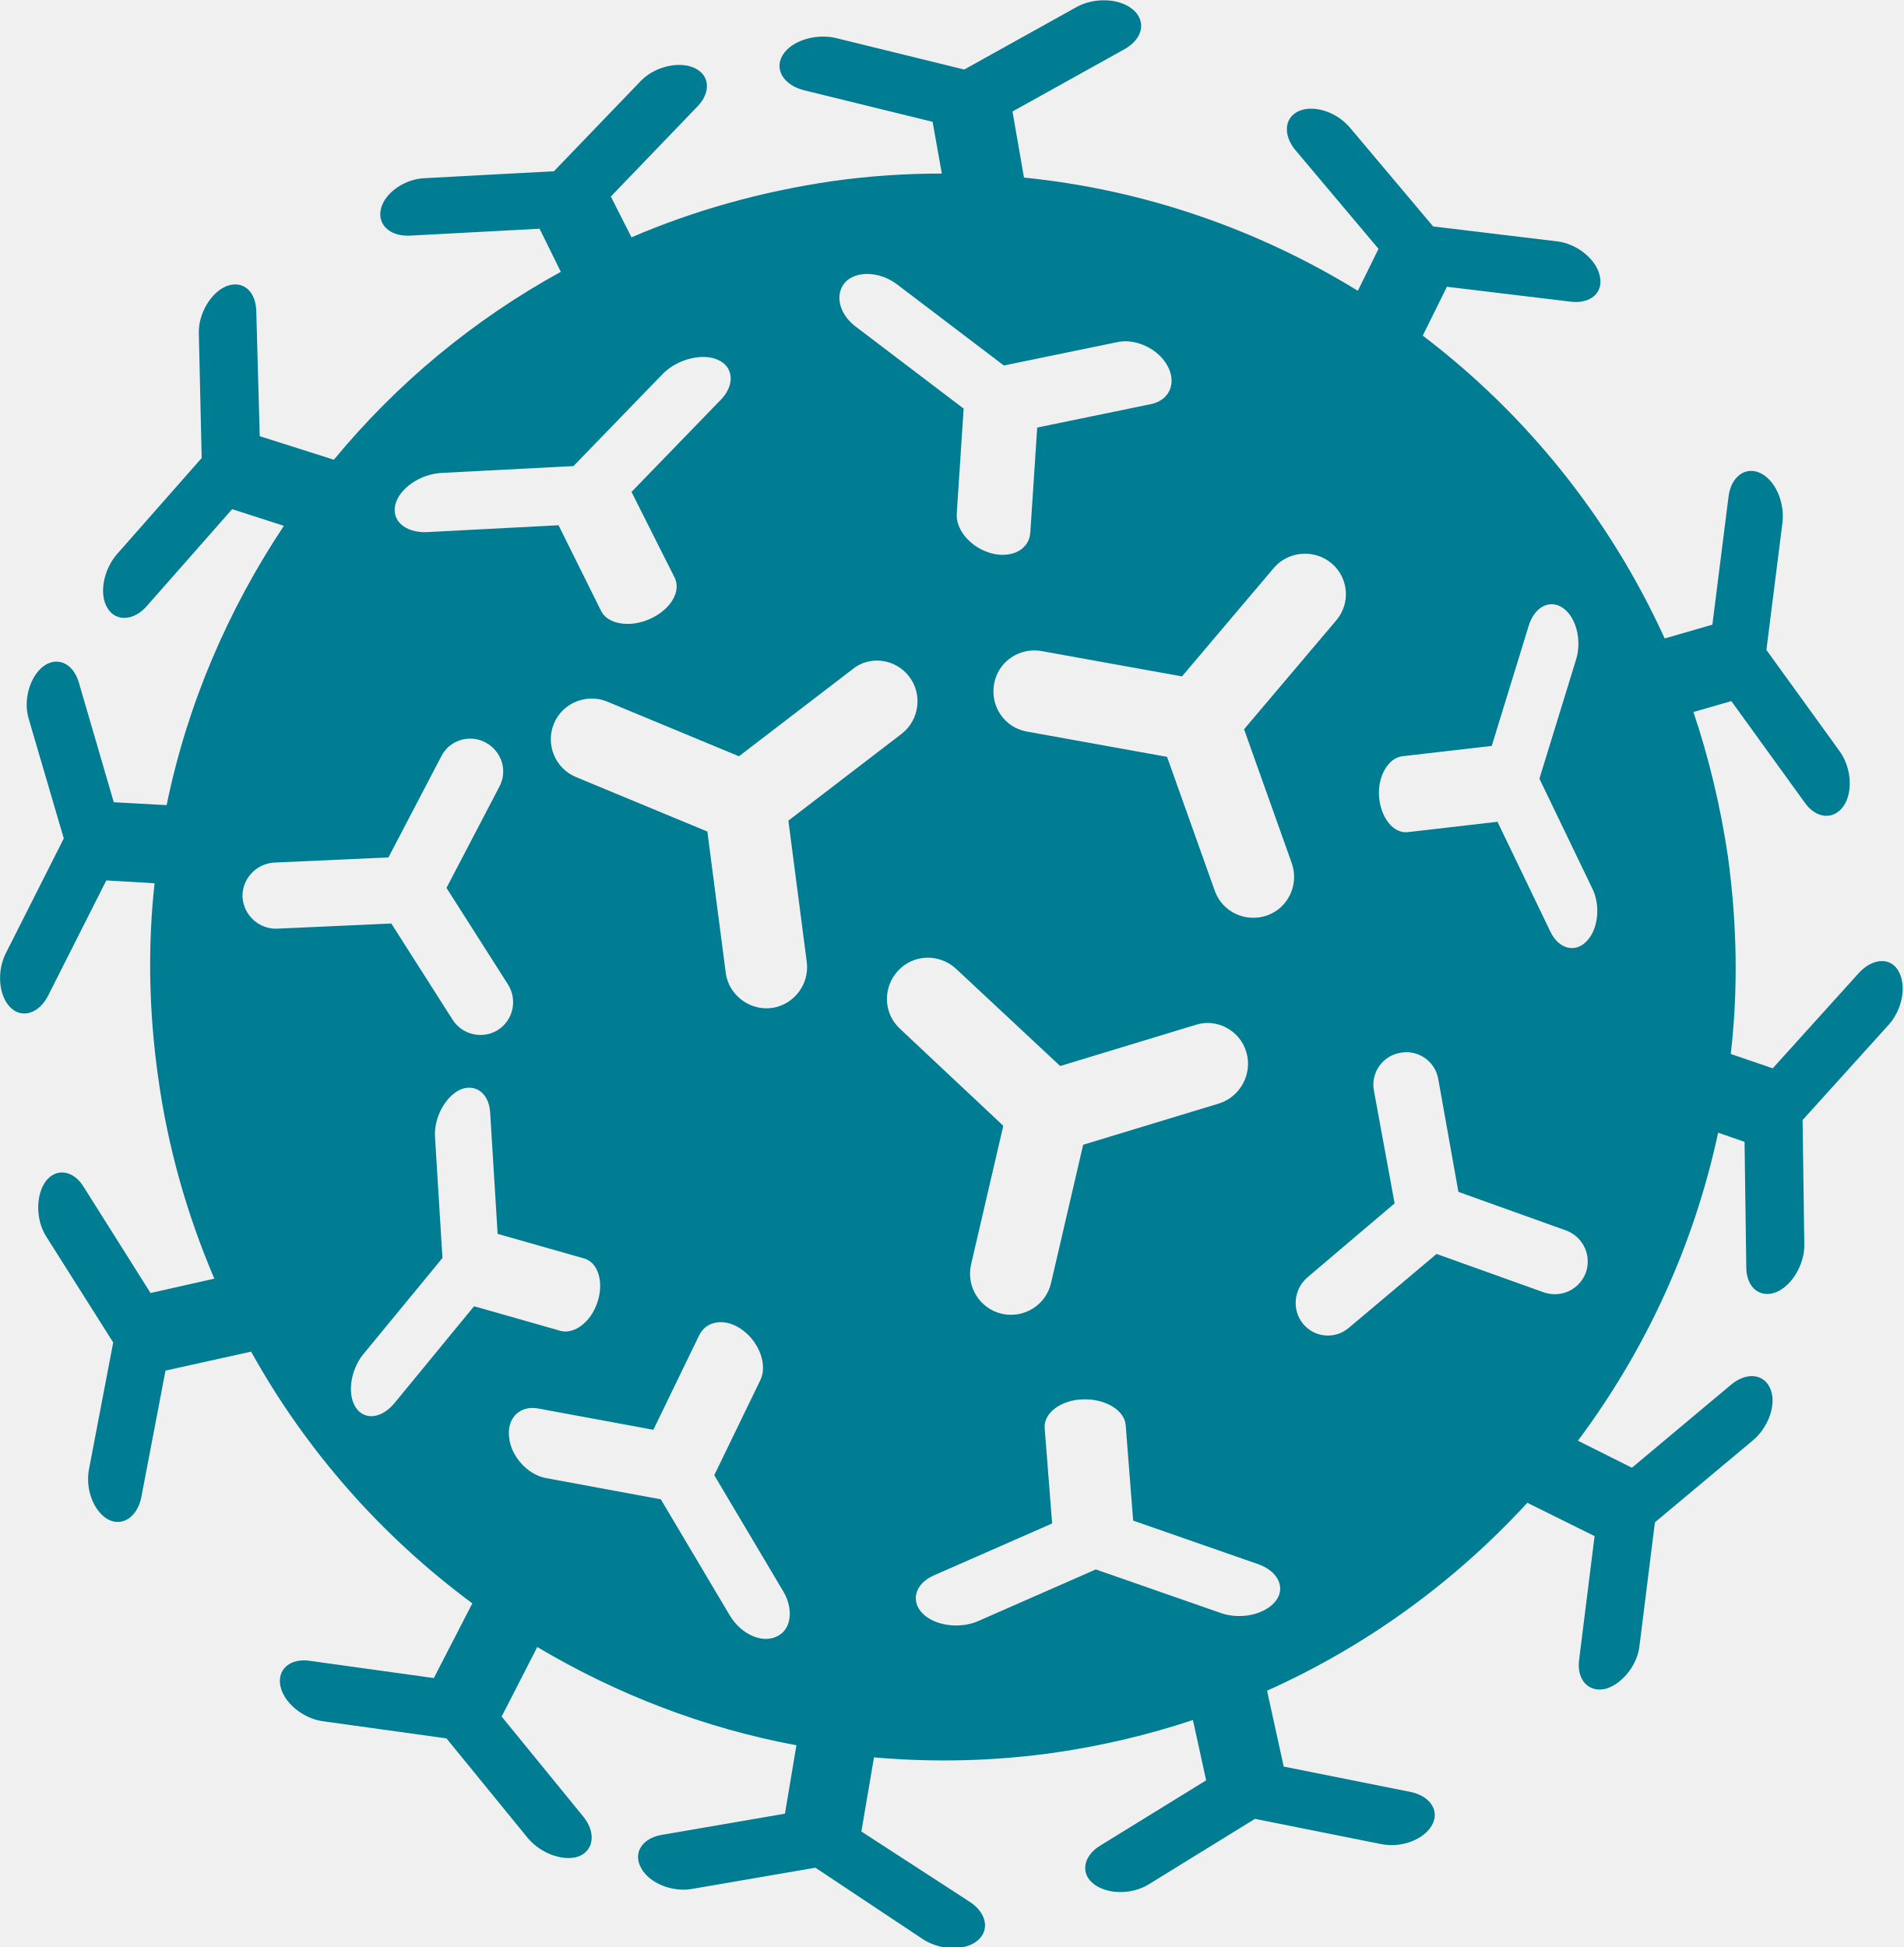
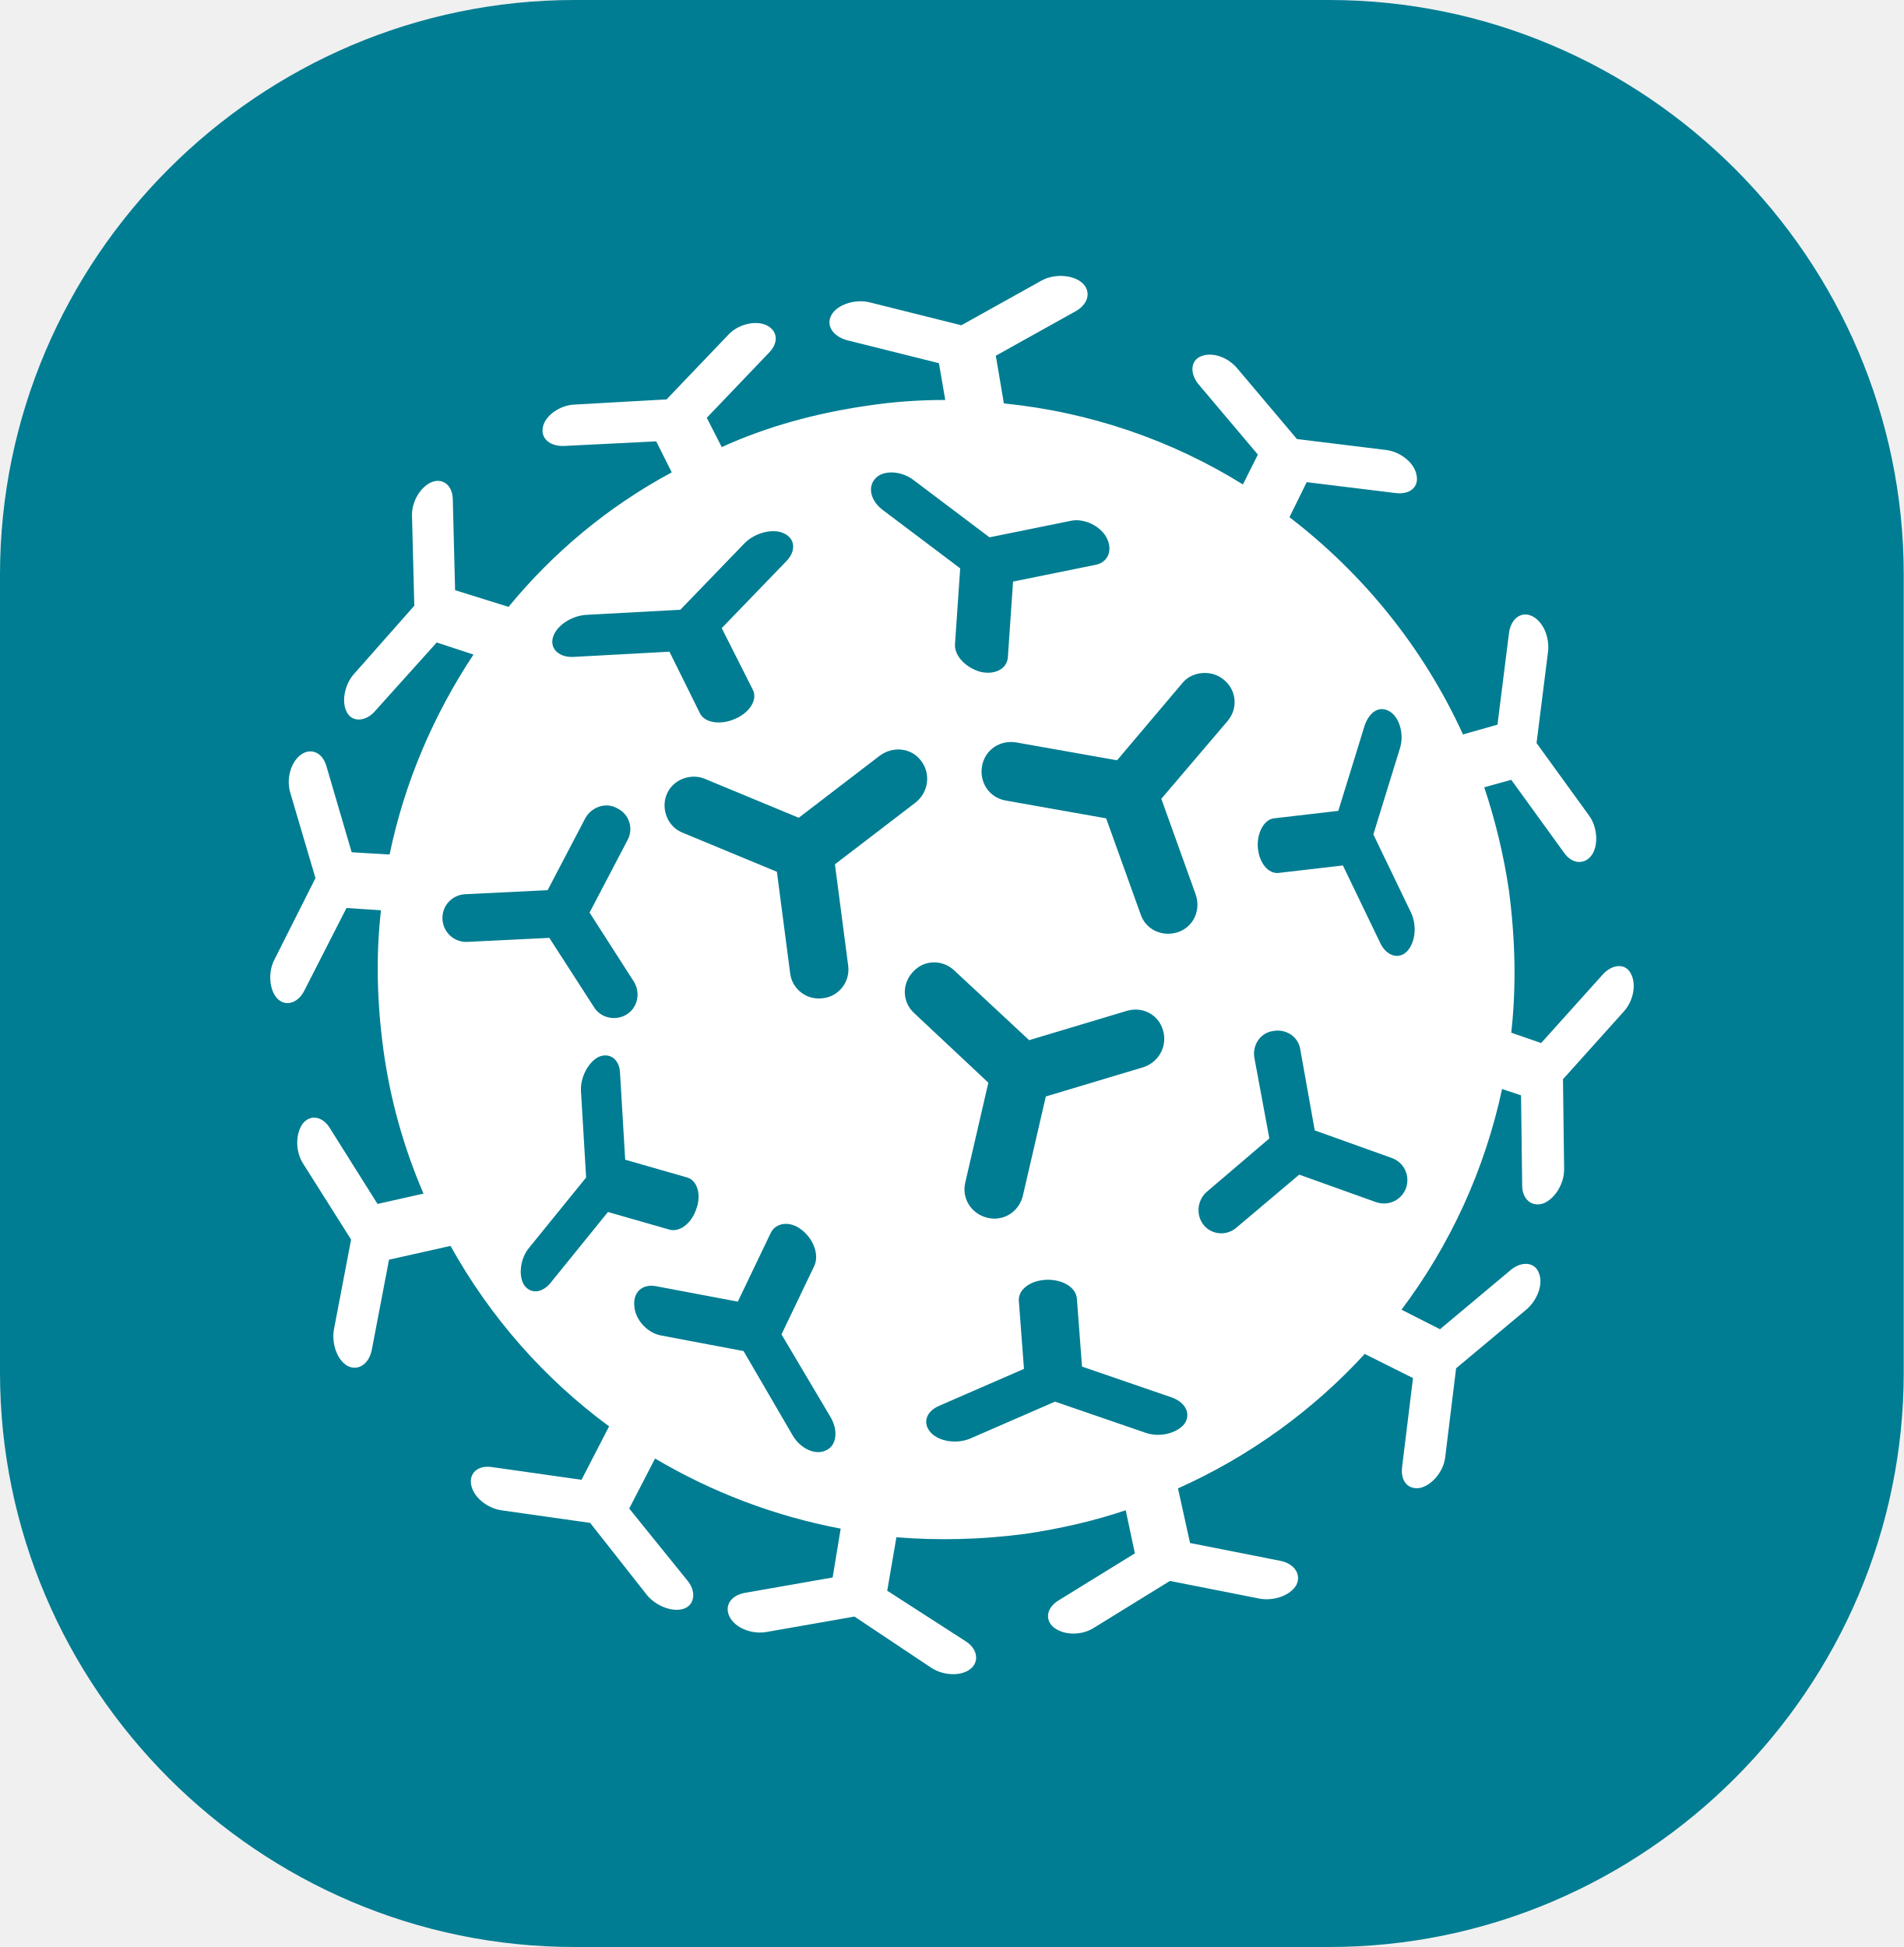
<svg xmlns="http://www.w3.org/2000/svg" version="1.1" id="Layer_1" x="0px" y="0px" viewBox="0 0 331.3 338.8" style="enable-background:new 0 0 331.3 338.8;" xml:space="preserve">
-   <style>
-   path.corona {
-     fill: #007d92;
-   }
-   @media (prefers-color-scheme: dark) {
-     path.corona {
-       fill: #ffffff;
-     }
-   }
+   <style type="text/css">
+ 	.st0{fill:#007D92;}
+ 	.st1{fill-rule:evenodd;clip-rule:evenodd;fill:#FFFFFF;}
</style>
+   <path class="st0" d="M231.3,338.8H100c-55,0-100-45-100-100V100C0,45,45,0,100,0h131.3c55,0,100,45,100,100v138.8  C331.3,293.8,286.3,338.8,231.3,338.8z" />
  <g id="Ebene_x0020_1">
-     <path fill-rule="evenodd" clip-rule="evenodd" class="corona" d="M61.9,244.9L61.9,244.9c-1.5-2.3-0.9-6.4,1.2-9.1L77,218.9l-1.3-21.1c-0.2-3.3,1.8-7,4.4-8.2l0,0   c2.6-1.1,5,0.6,5.2,4l1.3,21.1l15.1,4.3c2.4,0.7,3.4,4.1,2.3,7.5l0,0c-1.1,3.5-4,5.7-6.4,5.1l-15.1-4.3l-13.8,16.8   C66.4,246.9,63.4,247.2,61.9,244.9L61.9,244.9z M272,105.8L272,105.8c2.3,1.6,3.3,5.6,2.3,8.9l-6.4,20.8l9.2,19.1   c1.5,3,1,7.2-1,9.2l0,0c-2,2.1-4.9,1.3-6.3-1.7l-9.2-19.1l-15.6,1.8c-2.5,0.3-4.7-2.5-5-6.1l0,0c-0.3-3.6,1.6-6.8,4-7.1l15.6-1.8   l6.4-20.8C267,105.6,269.7,104.2,272,105.8L272,105.8z M222,278.6L222,278.6c-1.8,2.3-6,3.3-9.5,2.1l-21.8-7.6l-20.5,9   c-3.2,1.4-7.6,0.8-9.7-1.4h0c-2.1-2.2-1.2-5.2,2.1-6.6l20.5-9l-1.3-16.6c-0.2-2.6,2.8-4.9,6.7-5l0,0c3.9-0.1,7.2,1.9,7.4,4.5   l1.3,16.6l21.8,7.6C222.4,273.4,223.8,276.3,222,278.6L222,278.6z M68.8,87.8L68.8,87.8c0.7-2.8,4.3-5.3,8-5.5l23-1.2L115.4,65   c2.5-2.5,6.8-3.6,9.5-2.4h0c2.8,1.2,3,4.4,0.6,6.9l-15.6,16.1l7.5,14.9c1.2,2.4-0.7,5.6-4.3,7.2l0,0c-3.5,1.6-7.4,0.9-8.5-1.4   l-7.4-14.9l-23,1.2C70.5,92.7,68.1,90.6,68.8,87.8z M226.8,230.4L226.8,230.4c-2-2.4-1.7-6,0.7-8.1l15.2-12.9l-3.6-19.6   c-0.6-3.1,1.5-6.1,4.6-6.6l0,0c3.1-0.6,6.1,1.5,6.6,4.6l3.5,19.6l18.7,6.7c3,1.1,4.5,4.3,3.5,7.3l0,0c-1.1,3-4.3,4.5-7.3,3.5   l-18.7-6.7L234.8,231C232.4,233.1,228.8,232.8,226.8,230.4L226.8,230.4z M84.5,129.2L84.5,129.2c2.8,1.5,3.9,4.9,2.4,7.7l-9.2,17.6   l10.7,16.8c1.7,2.7,0.9,6.2-1.7,7.9l0,0c-2.7,1.7-6.2,0.9-7.9-1.7l-10.7-16.8l-19.9,0.9c-3.1,0.1-5.8-2.3-6-5.5l0,0   c-0.1-3.1,2.3-5.8,5.5-6l19.9-0.9l9.2-17.6C78.2,128.8,81.7,127.7,84.5,129.2L84.5,129.2z M88.6,250.1L88.6,250.1   c-0.4-3.4,1.9-5.6,5.1-5l20,3.7l8-16.5c1.3-2.6,4.7-3,7.6-0.8h0c2.9,2.2,4.3,6.1,3,8.7l-8,16.5l12,20.2c1.9,3.2,1.4,6.8-1.2,7.9   l0,0c-2.6,1.2-6.2-0.5-8.1-3.7l-12-20.2l-20-3.7C91.8,256.6,88.9,253.4,88.6,250.1L88.6,250.1z M203.2,63.7L203.2,63.7   c1.6,3,0.3,5.9-2.8,6.6l-19.9,4.1l-1.2,18.3c-0.2,2.9-3.2,4.5-6.7,3.6l0,0c-3.5-0.9-6.3-4-6.1-6.9l1.2-18.3l-18.7-14.2   c-3-2.2-3.8-5.7-1.9-7.8l0,0c1.9-2,5.9-1.9,8.9,0.3l18.7,14.2l19.9-4.1C197.7,58.9,201.6,60.7,203.2,63.7L203.2,63.7z M158.2,117.7   L158.2,117.7c2.4,3.1,1.8,7.6-1.3,10l-19.7,15.1l3.2,24.6c0.5,3.9-2.3,7.5-6.1,8h0c-3.9,0.5-7.5-2.3-8-6.1l-3.2-24.6l-22.9-9.5   c-3.6-1.5-5.3-5.7-3.8-9.3l0,0c1.5-3.6,5.7-5.3,9.3-3.8l22.9,9.5l19.7-15.1C151.3,114,155.8,114.6,158.2,117.7L158.2,117.7z    M216.9,183.1L216.9,183.1c1.1,3.7-1,7.7-4.7,8.9l-23.7,7.2l-5.6,24.1c-0.9,3.8-4.7,6.2-8.6,5.3l0,0c-3.8-0.9-6.2-4.7-5.3-8.6   l5.6-24.1L156.6,179c-2.9-2.7-3-7.2-0.3-10.1l0,0c2.7-2.9,7.2-3,10.1-0.3l18.1,16.9l23.7-7.2C211.8,177.2,215.8,179.3,216.9,183.1   L216.9,183.1z M231.7,98L231.7,98c3,2.5,3.4,7,0.8,10l-16,18.9l8.3,23.3c1.3,3.7-0.6,7.8-4.3,9.1l0,0c-3.7,1.3-7.8-0.6-9.1-4.3   l-8.3-23.3l-24.4-4.4c-3.9-0.7-6.4-4.4-5.7-8.3l0,0c0.7-3.9,4.4-6.4,8.3-5.7l24.4,4.4l16-18.9C224.2,95.9,228.7,95.5,231.7,98z    M145,31.5c6.4-0.9,12.7-1.3,18.9-1.3l-1.6-9l-22.4-5.5c-3.5-0.9-5.2-3.6-3.7-6.1l0,0c1.5-2.5,5.7-3.8,9.2-3l22.4,5.5l19.6-10.9   c3.1-1.7,7.5-1.5,9.8,0.5h0c2.3,2,1.7,5-1.4,6.8l-19.6,10.9l2,11.5c20.9,2.1,40.7,9,58.1,19.7l3.6-7.3l-14.4-17.1   c-2.3-2.7-2-5.8,0.6-6.9l0,0c2.6-1.1,6.6,0.2,8.9,3l14.4,17.1l21.6,2.6c3.4,0.4,6.8,3.1,7.4,6v0c0.7,2.9-1.6,4.9-5,4.5l-21.6-2.6   l-4.2,8.5c17.9,13.6,32.5,31.6,42.1,52.7l8.3-2.4l2.8-22.2c0.4-3.5,2.9-5.4,5.5-4.2l0,0c2.6,1.2,4.3,5,3.9,8.6l-2.8,22.2l12.8,17.7   c2,2.8,2.3,7.1,0.6,9.5l0,0c-1.7,2.4-4.7,2.2-6.7-0.6l-12.8-17.7l-6.6,1.9c2.7,8,4.7,16.4,6,25.1c1.6,11.7,1.8,23.2,0.5,34.4   l7.3,2.5l15-16.6c2.4-2.6,5.5-2.8,6.9-0.3l0,0c1.4,2.5,0.7,6.6-1.7,9.3l-15,16.6l0.3,21.8c0,3.4-2.2,7.1-5,8.2l0,0   c-2.8,1-5.1-0.9-5.1-4.4l-0.3-21.8l-4.6-1.6c-4.2,19.6-12.6,37.8-24.4,53.6l9.4,4.7l17.2-14.4c2.7-2.3,5.8-2,6.9,0.7l0,0   c1.1,2.6-0.3,6.6-3,8.9L288,264.9l-2.7,21.6c-0.4,3.4-3.2,6.7-6,7.4l0,0c-2.9,0.6-4.9-1.6-4.5-5l2.7-21.6l-11.7-5.8   c-12.6,13.7-27.9,24.9-45.3,32.7l2.9,13.2l22,4.4c3.5,0.7,5.2,3.3,3.8,5.8l0,0c-1.4,2.5-5.3,4-8.8,3.3l-22-4.4l-18.5,11.4   c-2.9,1.8-7.2,1.8-9.6-0.1h0c-2.3-1.8-1.8-4.8,1.1-6.6l18.5-11.4l-2.3-10.5c-7.8,2.6-15.9,4.5-24.2,5.7   c-10.6,1.5-21.1,1.7-31.3,0.8l-2.2,12.9l18.8,12.2c3,1.9,3.6,5,1.4,6.8l0,0c-2.2,1.8-6.4,1.7-9.4-0.2L141.9,325l-21.5,3.7   c-3.4,0.6-7.4-1-8.8-3.6v0c-1.5-2.6,0.1-5.2,3.5-5.8l21.5-3.7l2-11.9c-16.1-3-31.3-8.9-45.1-17.1l-6.2,12.1l14.2,17.4   c2.2,2.7,1.9,5.8-0.7,6.9l0,0c-2.6,1-6.6-0.4-8.9-3.1l-14.2-17.4l-21.6-3c-3.4-0.5-6.7-3.2-7.3-6.1v0c-0.6-2.9,1.7-4.9,5.1-4.4   l21.6,3l6.7-13c-15.7-11.6-28.9-26.5-38.5-43.8l-14.9,3.3l-4.2,22c-0.7,3.5-3.3,5.2-5.8,3.9l0,0c-2.5-1.4-4-5.3-3.3-8.8l4.2-22   L8,215.1c-1.8-2.9-1.8-7.2,0-9.6v0c1.8-2.3,4.8-1.9,6.6,1.1L26.2,225l11.1-2.5c-4.7-11-8.1-22.8-9.8-35.2   c-1.6-11.4-1.8-22.7-0.6-33.6l-8.4-0.5l-10.1,20c-1.6,3.2-4.6,4.1-6.6,2.1l0,0c-2-2-2.4-6.2-0.8-9.4l10.1-20L5,125.1   c-1-3.3,0.2-7.4,2.6-9.2h0c2.4-1.7,5.1-0.5,6.1,2.8l6.1,20.9l9.2,0.5c3.6-17.6,10.7-34,20.4-48.6l-9-2.9l-14.8,16.8   c-2.3,2.7-5.5,2.8-6.9,0.4l0,0c-1.5-2.4-0.7-6.6,1.6-9.3l14.8-16.8L34.6,58c-0.1-3.4,2.1-7.1,4.8-8.2l0,0c2.8-1.1,5.1,0.8,5.2,4.3   l0.6,21.8l12.9,4.1C69,66.8,82.3,55.7,97.6,47.3l-3.7-7.5L71.4,41c-3.5,0.2-5.8-1.9-5.1-4.7l0,0c0.7-2.8,4.2-5.2,7.7-5.3l22.4-1.2   l15.1-15.7c2.4-2.5,6.6-3.5,9.3-2.3h0c2.7,1.2,3,4.2,0.6,6.7l-15.1,15.7l3.6,7.1C120.8,36.6,132.6,33.3,145,31.5L145,31.5z" />
+     <path class="st1" d="M91.2,223.6L91.2,223.6c-1-1.6-0.7-4.6,0.9-6.5l9.9-12.2l-0.9-15.1c-0.1-2.4,1.3-5,3.1-5.9l0,0   c1.9-0.8,3.6,0.4,3.7,2.8l0.9,15.1l10.8,3.1c1.7,0.5,2.5,2.9,1.6,5.4l0,0c-0.8,2.5-2.8,4.1-4.6,3.7l-10.8-3.1L96,223   C94.5,225,92.4,225.3,91.2,223.6L91.2,223.6z M242,123.9L242,123.9c1.6,1.1,2.4,4,1.6,6.4l-4.6,14.9l6.6,13.7   c1,2.2,0.7,5.1-0.7,6.6l0,0c-1.4,1.5-3.5,0.9-4.6-1.2l-6.6-13.7l-11.2,1.3c-1.8,0.2-3.4-1.8-3.6-4.4l0,0c-0.2-2.6,1.1-4.9,2.8-5.1   l11.2-1.3l4.6-14.9C238.4,123.7,240.2,122.7,242,123.9L242,123.9z M206.1,247.8L206.1,247.8c-1.3,1.6-4.3,2.4-6.8,1.5l-15.7-5.4   l-14.7,6.4c-2.3,1-5.4,0.6-6.9-1l0,0c-1.5-1.6-0.9-3.7,1.5-4.7l14.7-6.4l-0.9-11.9c-0.1-1.9,2-3.5,4.8-3.6l0,0   c2.8-0.1,5.1,1.3,5.3,3.2l0.9,11.9l15.7,5.4C206.4,244.1,207.3,246.1,206.1,247.8L206.1,247.8z M96.2,111L96.2,111   c0.5-2,3.1-3.8,5.7-4l16.5-0.9l11.2-11.6c1.8-1.8,4.9-2.6,6.8-1.7l0,0c2,0.9,2.2,3.1,0.4,4.9l-11.2,11.6l5.4,10.7   c0.9,1.7-0.5,4-3.1,5.1l0,0c-2.5,1.1-5.3,0.7-6.1-1l-5.3-10.7l-16.5,0.9C97.4,114.5,95.7,113,96.2,111z M209.5,213.2L209.5,213.2   c-1.4-1.7-1.2-4.3,0.5-5.8l10.9-9.3l-2.6-14c-0.4-2.2,1-4.4,3.3-4.7l0,0c2.2-0.4,4.4,1,4.7,3.3l2.5,14l13.4,4.8   c2.2,0.8,3.2,3.1,2.5,5.2l0,0c-0.8,2.2-3.1,3.2-5.2,2.5l-13.4-4.8l-10.9,9.2C213.5,215.1,210.9,214.9,209.5,213.2L209.5,213.2z    M107.5,140.7L107.5,140.7c2,1,2.8,3.5,1.7,5.5l-6.6,12.6l7.7,12c1.2,1.9,0.7,4.5-1.2,5.7l0,0c-1.9,1.2-4.5,0.7-5.7-1.2l-7.8-12.1   l-14.3,0.7c-2.2,0.1-4.2-1.6-4.3-4l0,0c-0.1-2.2,1.6-4.2,4-4.3l14.3-0.7l6.6-12.6C103,140.4,105.5,139.5,107.5,140.7L107.5,140.7z    M110.4,227.4L110.4,227.4c-0.3-2.5,1.3-4,3.7-3.6l14.3,2.7l5.7-11.9c0.9-1.9,3.4-2.2,5.4-0.6l0,0c2.1,1.6,3.1,4.4,2.2,6.3   l-5.7,11.9l8.6,14.5c1.3,2.3,1,4.9-0.9,5.7l0,0c-1.9,0.9-4.5-0.4-5.8-2.7l-8.5-14.6l-14.3-2.7C112.7,232,110.6,229.7,110.4,227.4   L110.4,227.4z M192.6,93.6L192.6,93.6c1.1,2.2,0.2,4.3-2,4.7l-14.3,2.9l-0.9,13.1c-0.1,2.1-2.3,3.2-4.8,2.6l0,0   c-2.5-0.7-4.6-2.8-4.4-4.9l0.9-13.1l-13.4-10.1c-2.2-1.6-2.8-4.1-1.3-5.6l0,0c1.3-1.4,4.3-1.3,6.4,0.2l13.4,10.1l14.3-2.9   C188.7,90.2,191.5,91.5,192.6,93.6L192.6,93.6z M160.3,132.4L160.3,132.4c1.7,2.2,1.3,5.4-0.9,7.2l-14.1,10.8l2.3,17.6   c0.4,2.8-1.6,5.4-4.4,5.7l0,0c-2.8,0.4-5.4-1.6-5.7-4.4l-2.3-17.6l-16.4-6.8c-2.6-1-3.8-4.1-2.8-6.6l0,0c1-2.6,4.1-3.8,6.6-2.8   l16.4,6.8l14.1-10.8C155.4,129.8,158.6,130.1,160.3,132.4L160.3,132.4z M202.4,179.3L202.4,179.3c0.8,2.7-0.7,5.5-3.4,6.4l-17,5.1   l-4,17.3c-0.7,2.8-3.4,4.5-6.2,3.8l0,0c-2.8-0.7-4.5-3.4-3.8-6.2l4-17.3l-12.9-12.1c-2.1-1.9-2.2-5.1-0.2-7.2l0,0   c1.9-2.1,5.1-2.2,7.2-0.2l13,12.1l17-5.1C198.8,175.1,201.6,176.5,202.4,179.3L202.4,179.3z M213,118.3L213,118.3   c2.2,1.8,2.5,5,0.6,7.2L202.1,139l6,16.7c0.9,2.7-0.4,5.6-3.1,6.5l0,0c-2.7,0.9-5.6-0.4-6.5-3.1l-6-16.7l-17.5-3.1   c-2.8-0.5-4.6-3.1-4.1-6l0,0c0.5-2.8,3.1-4.6,6-4.1l17.5,3.1l11.5-13.6C207.6,116.8,210.9,116.5,213,118.3z M150.9,70.6   c4.6-0.7,9.1-1,13.6-1l-1.1-6.4l-16-4c-2.5-0.7-3.7-2.6-2.7-4.4l0,0c1-1.8,4.1-2.8,6.6-2.2l16,4l14-7.8c2.2-1.2,5.4-1,7,0.4l0,0   c1.6,1.4,1.2,3.6-1,4.9l-14,7.8l1.4,8.3c15,1.5,29.2,6.4,41.6,14.1l2.6-5.2l-10.3-12.2c-1.6-1.9-1.4-4.2,0.4-4.9l0,0   c1.9-0.8,4.7,0.1,6.4,2.2l10.3,12.2l15.5,1.9c2.5,0.3,4.9,2.2,5.3,4.3l0,0c0.5,2.1-1.1,3.5-3.6,3.2l-15.5-1.9l-3,6.1   c12.8,9.8,23.3,22.7,30.2,37.8l6-1.7l2-15.9c0.3-2.5,2.1-3.9,4-3l0,0c1.9,0.9,3.1,3.6,2.8,6.2l-2,15.9l9.2,12.7   c1.4,2,1.6,5.1,0.4,6.8l0,0c-1.2,1.7-3.4,1.6-4.8-0.4l-9.2-12.7l-4.7,1.3c1.9,5.7,3.4,11.8,4.3,18c1.1,8.4,1.3,16.6,0.4,24.7   l5.2,1.8l10.7-11.9c1.7-1.9,4-2,4.9-0.2l0,0c1,1.8,0.5,4.7-1.2,6.6L272,187.8l0.2,15.7c0,2.5-1.6,5.1-3.6,5.9l0,0   c-2,0.7-3.7-0.7-3.7-3.1l-0.2-15.7l-3.3-1.1c-3,14-9,27.1-17.5,38.4l6.7,3.4l12.3-10.3c1.9-1.6,4.2-1.4,4.9,0.5l0,0   c0.8,1.9-0.2,4.7-2.2,6.4l-12.2,10.2l-1.9,15.5c-0.3,2.5-2.3,4.8-4.3,5.3l0,0c-2.1,0.4-3.5-1.1-3.2-3.6l1.9-15.5l-8.4-4.2   c-9,9.8-20,17.8-32.5,23.4l2.1,9.5l15.7,3.1c2.5,0.5,3.7,2.4,2.8,4.2l0,0c-1,1.8-3.8,2.8-6.3,2.4l-15.7-3.1l-13.3,8.2   c-2.1,1.3-5.1,1.3-6.9-0.1l0,0c-1.6-1.3-1.3-3.4,0.8-4.7l13.3-8.2l-1.6-7.5c-5.6,1.9-11.4,3.2-17.4,4.1c-7.6,1-15.1,1.2-22.5,0.6   l-1.6,9.3l13.5,8.7c2.2,1.3,2.6,3.6,1,4.9l0,0c-1.6,1.3-4.6,1.2-6.7-0.1l-13.5-9l-15.4,2.7c-2.5,0.4-5.3-0.7-6.3-2.6l0,0   c-1-1.9,0.1-3.7,2.5-4.2l15.4-2.7l1.4-8.5c-11.6-2.2-22.5-6.4-32.3-12.2l-4.5,8.7l10.1,12.5c1.6,1.9,1.3,4.2-0.5,4.9l0,0   c-1.9,0.7-4.7-0.3-6.4-2.2L102.7,265l-15.5-2.2c-2.5-0.4-4.8-2.3-5.2-4.4l0,0c-0.4-2.1,1.2-3.5,3.7-3.1l15.5,2.2l4.8-9.3   c-11.3-8.3-20.7-19-27.6-31.4l-10.7,2.4l-3,15.7c-0.5,2.5-2.4,3.7-4.2,2.8l0,0c-1.8-1-2.8-3.8-2.4-6.3l3-15.7l-8.4-13.3   c-1.3-2.1-1.3-5.1,0-6.9l0,0c1.3-1.6,3.4-1.3,4.7,0.8l8.3,13.2l8-1.8c-3.4-7.9-5.8-16.3-7-25.2c-1.1-8.2-1.3-16.3-0.4-24.1l-6-0.4   L53,172.3c-1.1,2.3-3.3,2.9-4.7,1.5l0,0c-1.4-1.4-1.7-4.5-0.6-6.7l7.2-14.3l-4.4-14.9c-0.7-2.4,0.1-5.3,1.9-6.6l0,0   c1.7-1.2,3.7-0.4,4.4,2l4.4,15l6.6,0.4c2.6-12.6,7.7-24.4,14.6-34.8l-6.4-2.1l-10.7,11.9c-1.6,1.9-4,2-4.9,0.3l0,0   c-1-1.7-0.5-4.7,1.1-6.6l10.6-12l-0.4-15.6c-0.1-2.5,1.5-5.1,3.4-5.9l0,0c2-0.8,3.7,0.6,3.7,3.1l0.4,15.7l9.3,2.9   c7.8-9.5,17.4-17.5,28.4-23.4l-2.7-5.4l-16,0.8c-2.5,0.1-4.2-1.3-3.7-3.4l0,0c0.5-2,3-3.7,5.5-3.8l16-0.9l10.8-11.3   c1.7-1.8,4.7-2.5,6.6-1.6l0,0c1.9,0.9,2.2,3,0.4,4.8l-10.8,11.3l2.6,5.1C133.5,74.2,142,71.9,150.9,70.6L150.9,70.6z" />
  </g>
</svg>
